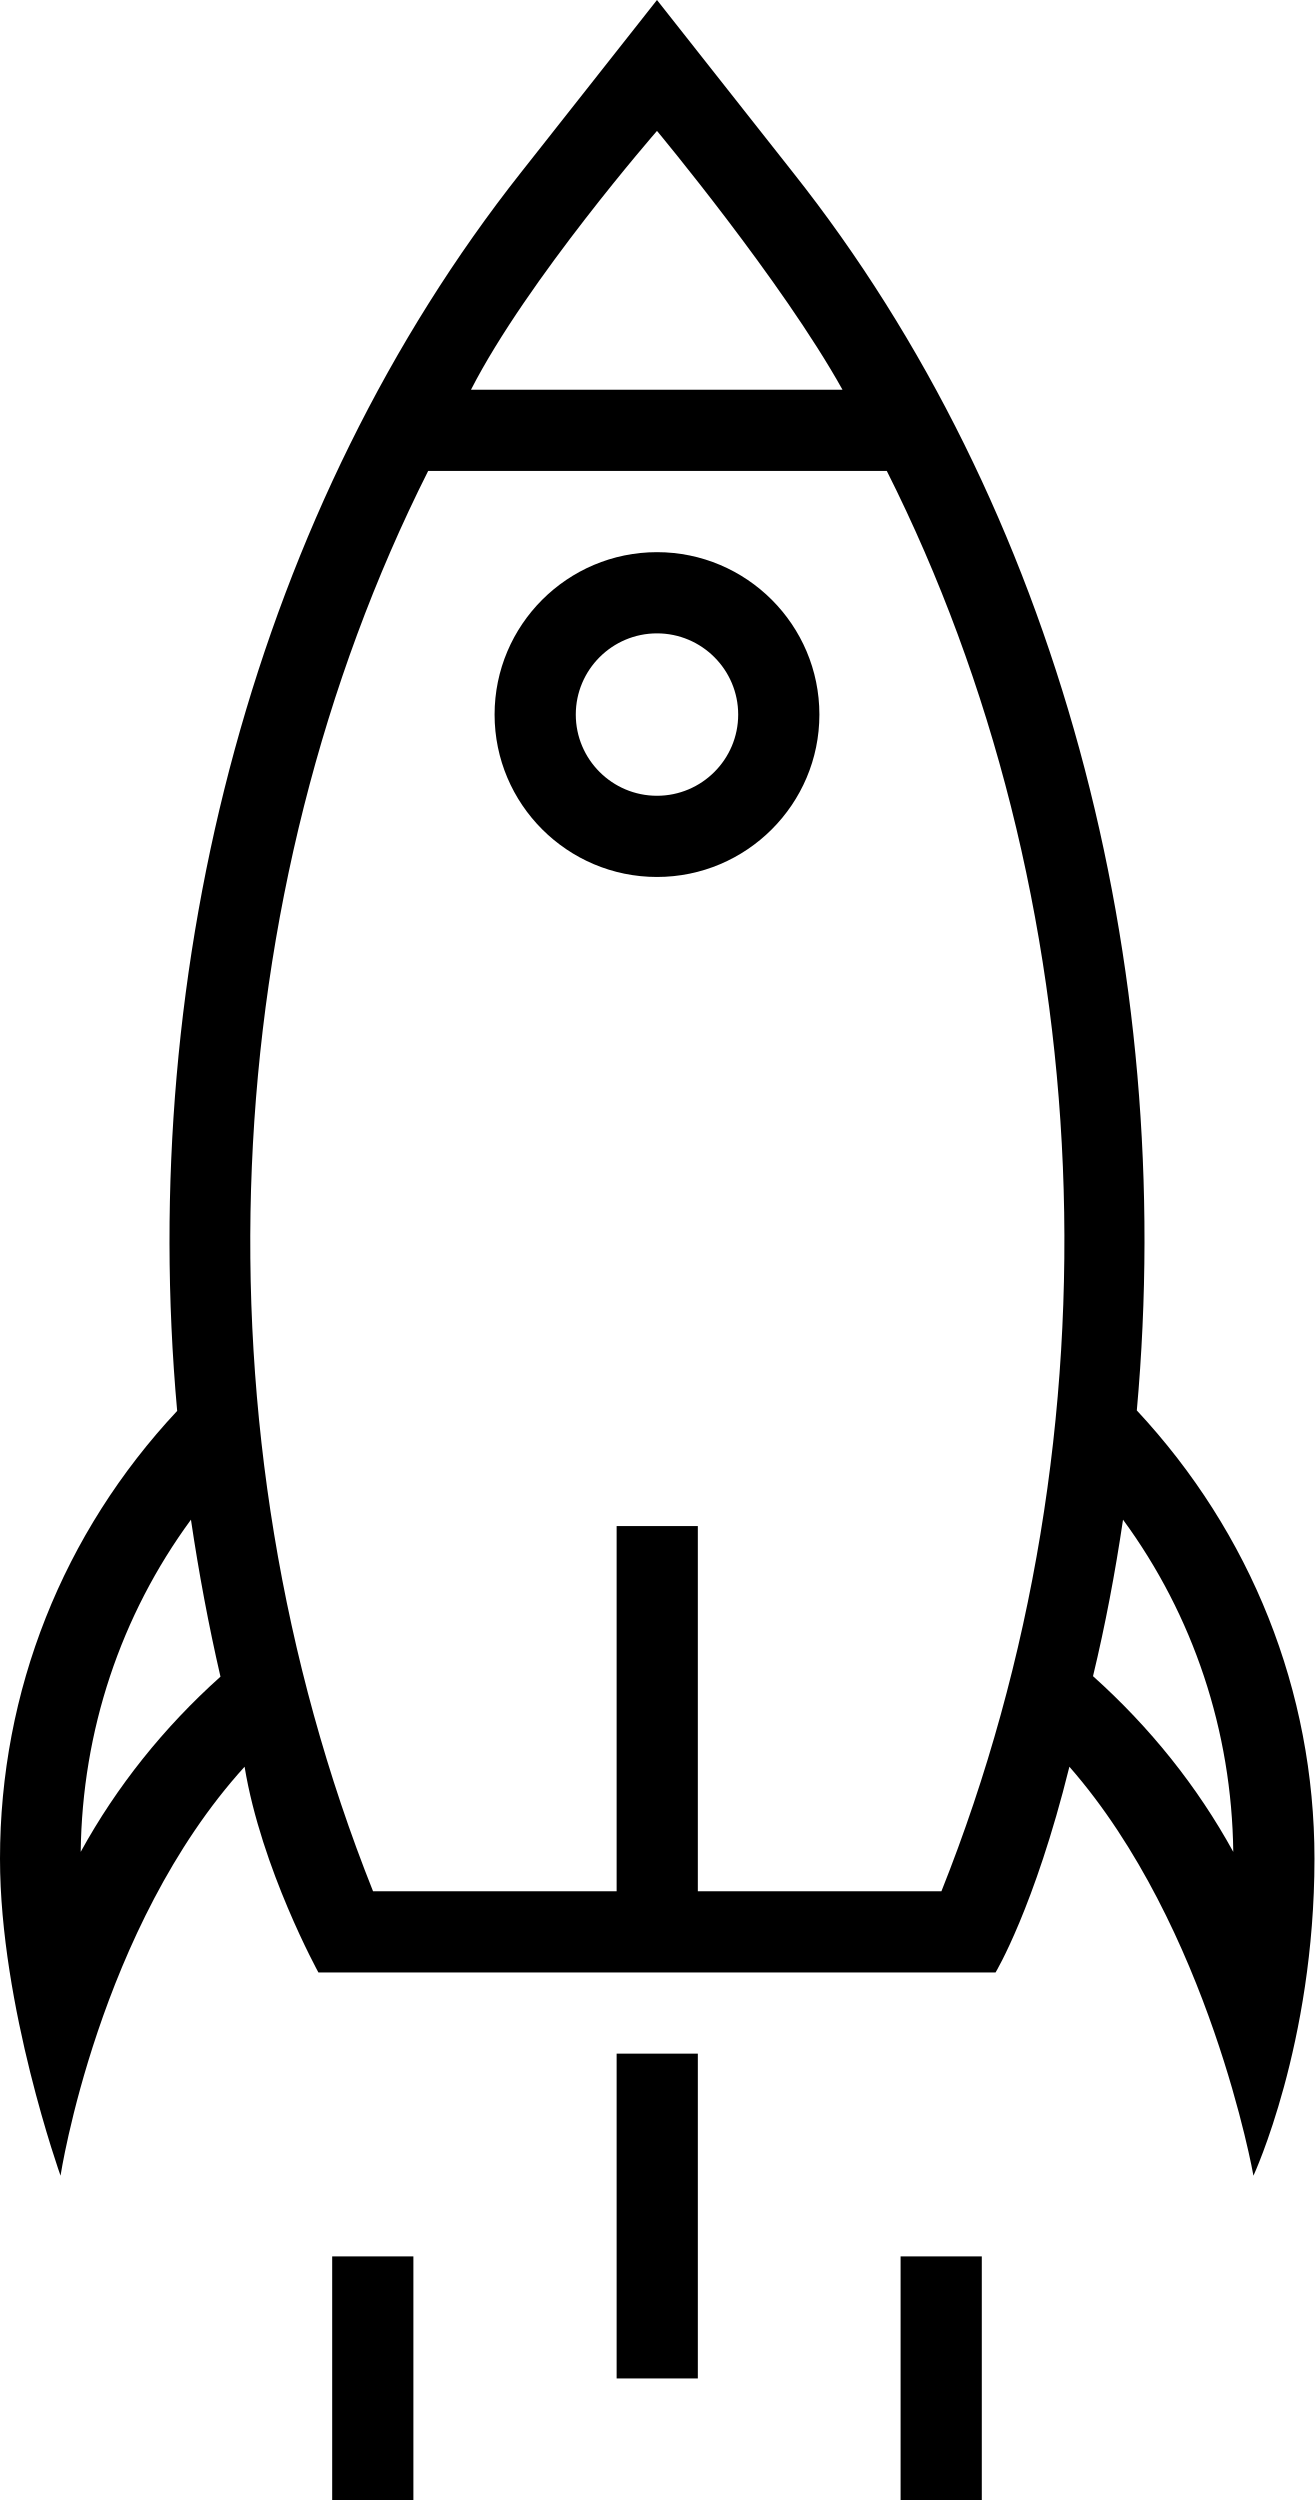
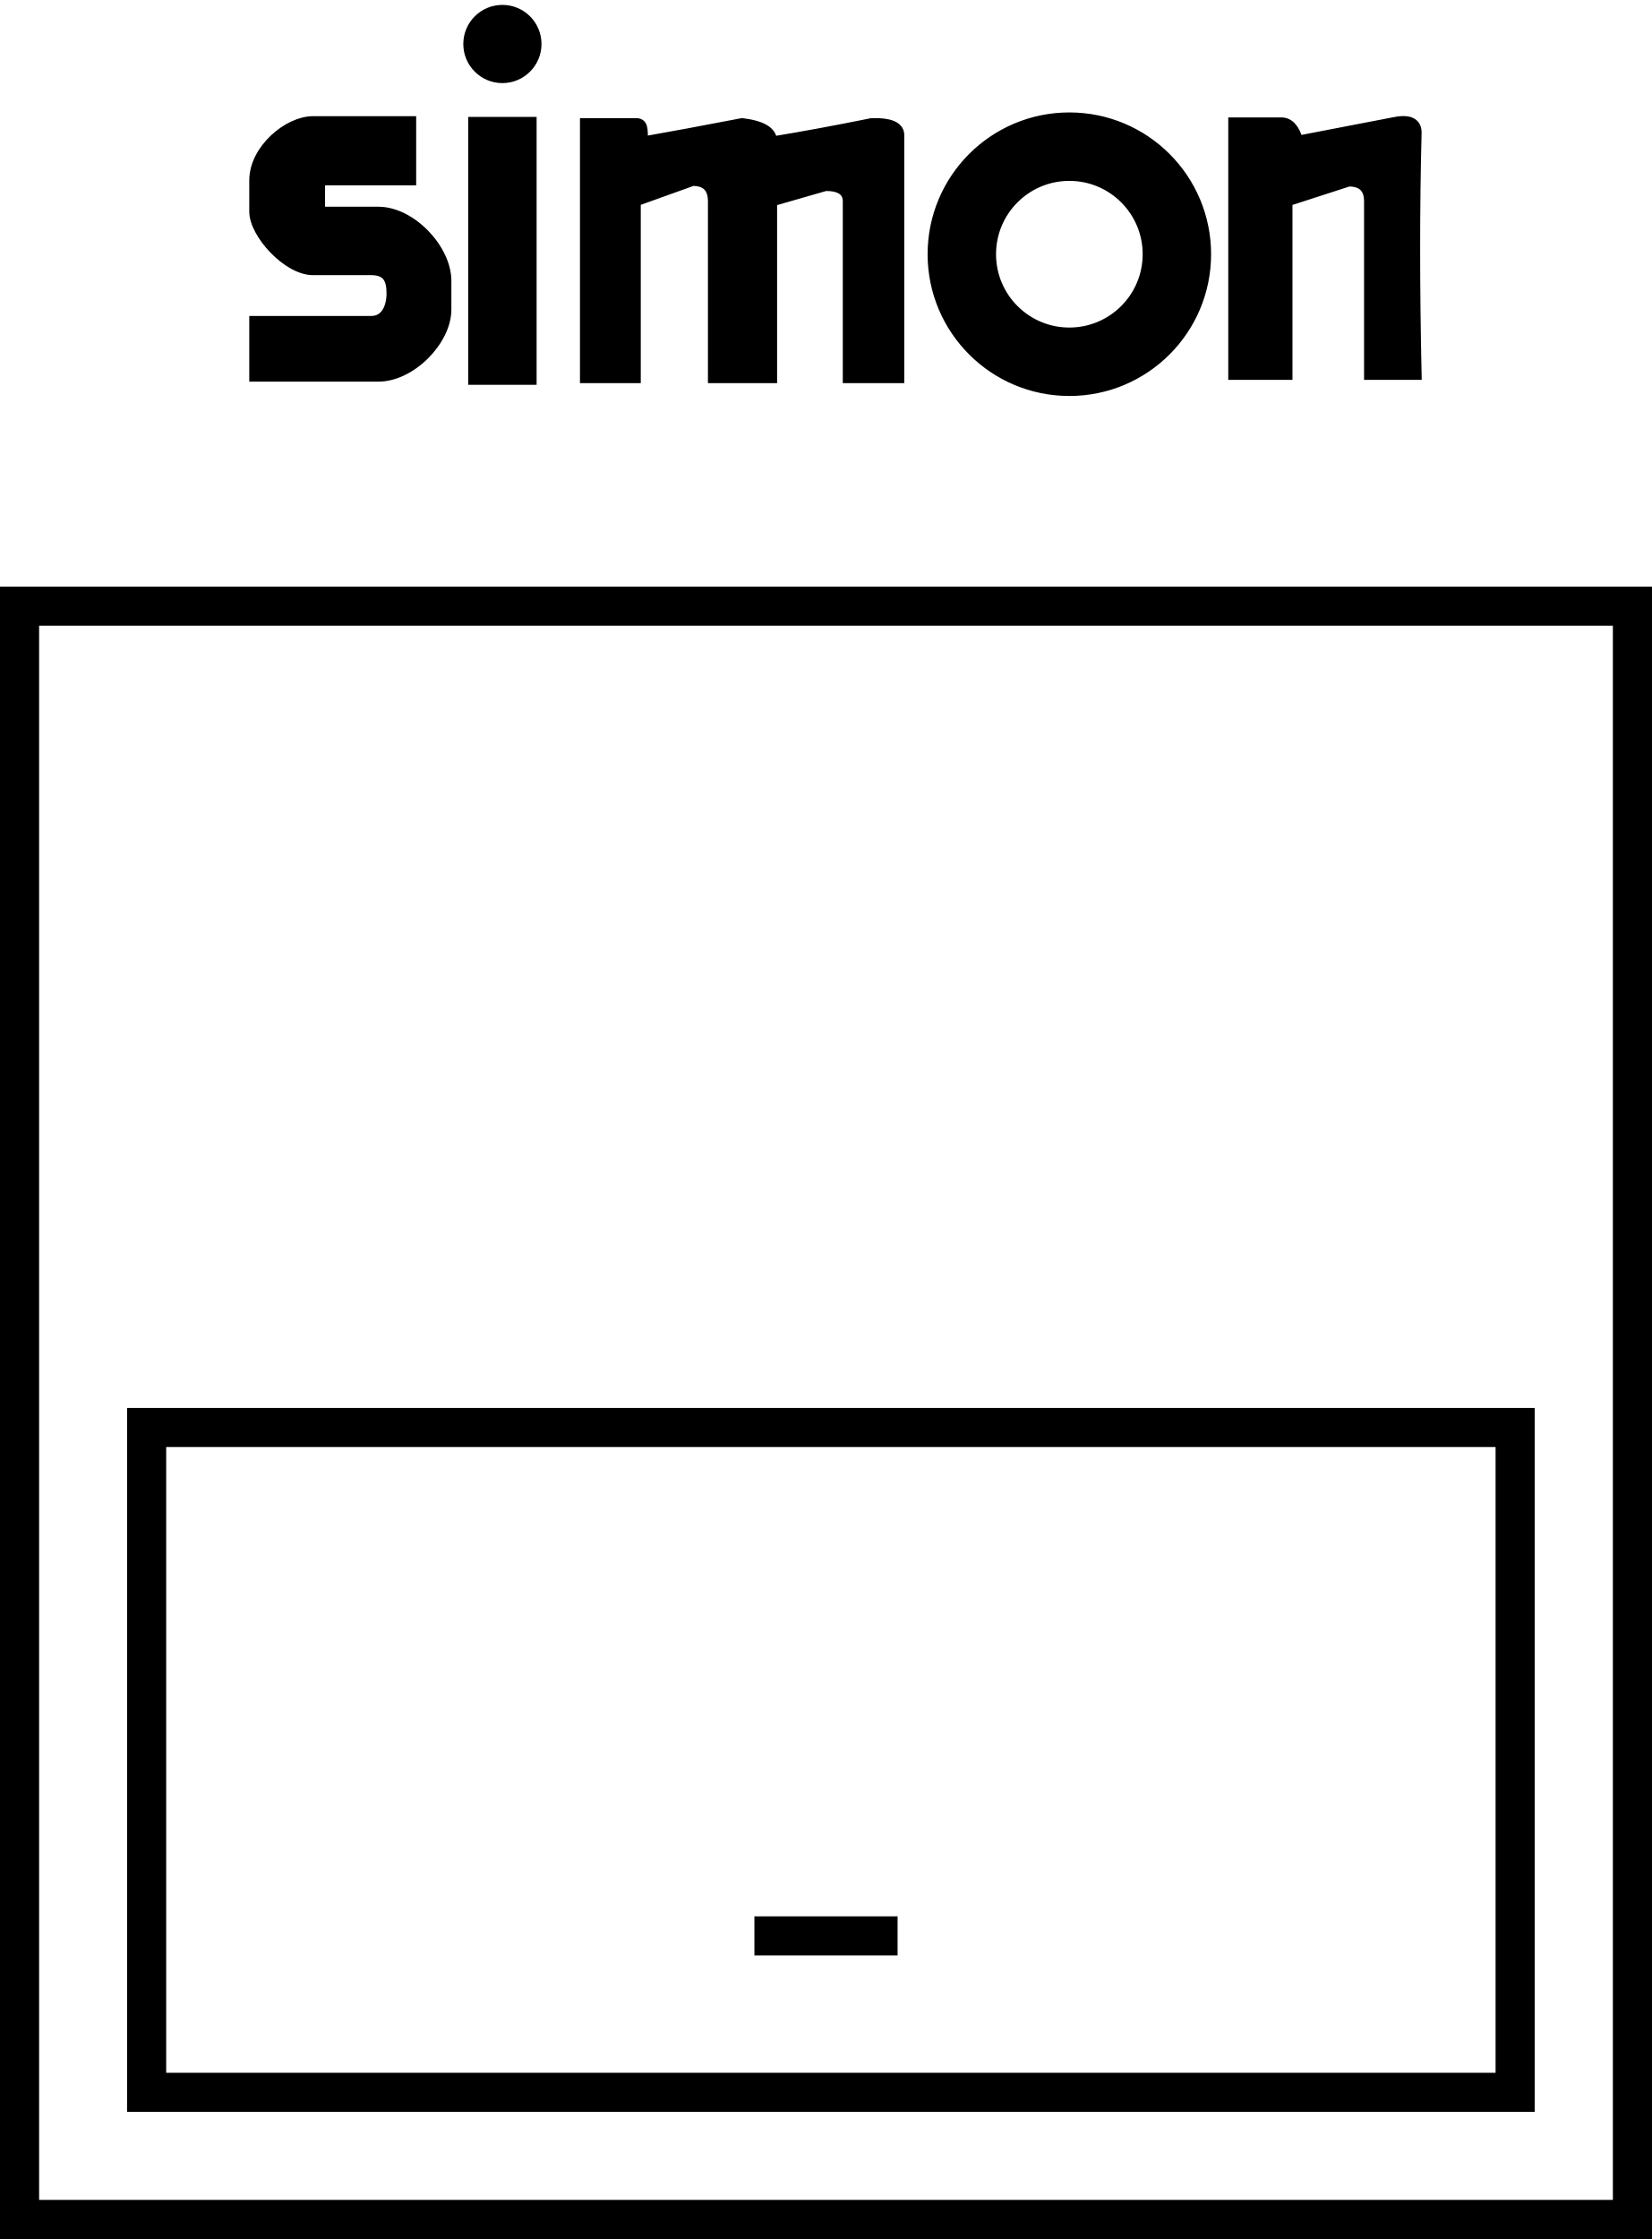
- <svg xmlns="http://www.w3.org/2000/svg" version="1.1" id="Layer_1" x="0px" y="0px" viewBox="0 0 267.1 508" style="enable-background:new 0 0 267.1 508;" xml:space="preserve">
-   <g>
-     <path d="M231,286.6c8.2-90.9-16-183.6-69.9-251.6L133.5,0l-27.6,35C52.1,103.1,27.8,195.8,36,286.7c-23.2,24.8-36,56.9-36,91   c0,30,12.3,64.4,12.3,64.4S20,391.7,49.7,359c3.4,20.7,15,41.8,15,41.8h137.6c0,0,7.9-13.1,15-41.8c28.5,32.6,37.4,83.1,37.4,83.1   s12.4-26.7,12.4-64.4C267.1,343.6,254.2,311.5,231,286.6z M16.4,376.3c0.3-24.6,8.1-48,22.4-67.5c1.6,10.8,3.6,21.5,6,31.9   C33.3,351,23.7,363,16.4,376.3z M133.5,26.6c0,0,25.4,30.5,37.7,52.6H95.7C107.1,56.9,133.5,26.6,133.5,26.6z M191.3,384.3h-49.5   v-74.2h-16.5v74.2H75.8C38.4,290.5,43.8,181.6,87,95.7h93.2C223.4,181.6,228.7,290.5,191.3,384.3z M222.1,340.6   c2.5-10.4,4.5-21,6.1-31.8c14.3,19.5,22.1,42.9,22.4,67.5C243.3,363,233.7,351,222.1,340.6z" />
-     <path d="M133.5,112.2c-18.2,0-33,14.8-33,33s14.8,33,33,33s33-14.8,33-33S151.7,112.2,133.5,112.2z M133.5,161.7   c-9.1,0-16.5-7.4-16.5-16.5s7.4-16.5,16.5-16.5s16.5,7.4,16.5,16.5S142.6,161.7,133.5,161.7z" />
-     <rect x="125.3" y="417.3" width="16.5" height="66" />
-     <rect x="183" y="458.5" width="16.5" height="49.5" />
-     <rect x="67.5" y="458.5" width="16.5" height="49.5" />
+ <svg xmlns="http://www.w3.org/2000/svg" width="169px" height="229px" viewBox="0 0 169 229" version="1.1">
+   <defs />
+   <g id="Simon-100-iO" stroke="none" stroke-width="1" fill="none" fill-rule="evenodd">
+     <rect id="Rectangle" stroke="#000000" stroke-width="4" x="2" y="62" width="165" height="165" />
+     <rect id="Rectangle-2" stroke="#000000" stroke-width="4" x="15" y="146" width="140" height="68" />
+     <path d="M79.177,198 L89.823,198" id="Line" stroke="#000000" stroke-width="4" stroke-linecap="square" />
+     <g id="simon" transform="translate(26, 1)" fill="#000000" stroke="#000000">
+       <path d="M16.075,11.383 L16.075,17.456 L6.753,17.456 L6.753,20.643 C9.021,20.643 11.004,20.643 12.704,20.643 C16.075,20.643 19.676,24.459 19.676,27.723 C19.676,29.02 19.676,29.653 19.676,30.661 C19.676,33.821 16.075,37.534 12.704,37.534 C9.221,37.534 4.987,37.534 0,37.534 L1.88468207e-14,31.815 C4.354,31.815 8.345,31.815 11.975,31.815 C13.492,31.815 14.041,30.362 14.041,29.02 C14.041,27.677 13.704,26.641 11.975,26.641 C9.348,26.641 8.277,26.641 6.012,26.641 C3.403,26.641 -2.6790268e-19,22.901 1.88468207e-14,20.643 C-1.33451777e-18,19.574 -1.18716938e-14,18.844 1.88468207e-14,17.456 C-1.18716938e-14,14.271 3.471,11.383 6.012,11.383 C7.159,11.383 10.513,11.383 16.075,11.383 Z M22.396,11.456 L28.396,11.456 L28.396,37.859 L22.396,37.859 L22.396,11.456 Z M33.831,11.582 C36.039,11.582 37.779,11.582 39.052,11.582 C39.783,11.582 39.783,12.077 39.783,13.463 C42.627,12.964 46.006,12.337 49.918,11.582 C51.972,11.831 52.999,12.457 52.999,13.463 C56.049,12.964 59.444,12.337 63.185,11.582 C64.979,11.53 65.919,11.907 66.006,12.714 C66.006,20.66 66.006,28.984 66.006,37.687 L60.718,37.687 C60.718,31.345 60.718,25.316 60.718,19.599 C60.718,18.554 59.966,18.031 58.461,18.031 L52.999,19.599 L52.999,37.687 L46.923,37.687 C46.923,31.52 46.923,25.491 46.923,19.599 C46.923,18.21 46.236,17.515 44.861,17.515 L39.052,19.599 L39.052,37.687 L33.831,37.687 L33.831,11.582 Z M100.152,11.51 C101.934,11.51 103.579,11.51 105.087,11.51 C105.874,11.51 106.449,12.131 106.813,13.372 L116.478,11.51 C118.114,11.148 118.932,11.5 118.932,12.569 C118.734,20.079 118.734,28.339 118.932,37.348 L114.045,37.348 C114.045,31.036 114.045,25.119 114.045,19.598 C114.045,18.248 113.354,17.574 111.973,17.574 L105.722,19.598 L105.722,37.348 L100.152,37.348 L100.152,11.51 Z M25.396,7 C23.463,7 21.896,5.433 21.896,3.5 C21.896,1.567 23.463,0 25.396,0 C27.329,0 28.896,1.567 28.896,3.5 C28.896,5.433 27.329,7 25.396,7 Z M83.396,39 C75.664,39 69.396,32.732 69.396,25 C69.396,17.268 75.664,11 83.396,11 C91.128,11 97.396,17.268 97.396,25 C97.396,32.732 91.128,39 83.396,39 Z M83.396,33 C87.814,33 91.396,29.418 91.396,25 C91.396,20.582 87.814,17 83.396,17 C78.978,17 75.396,20.582 75.396,25 C75.396,29.418 78.978,33 83.396,33 Z" id="Combined-Shape" />
+     </g>
  </g>
</svg>
